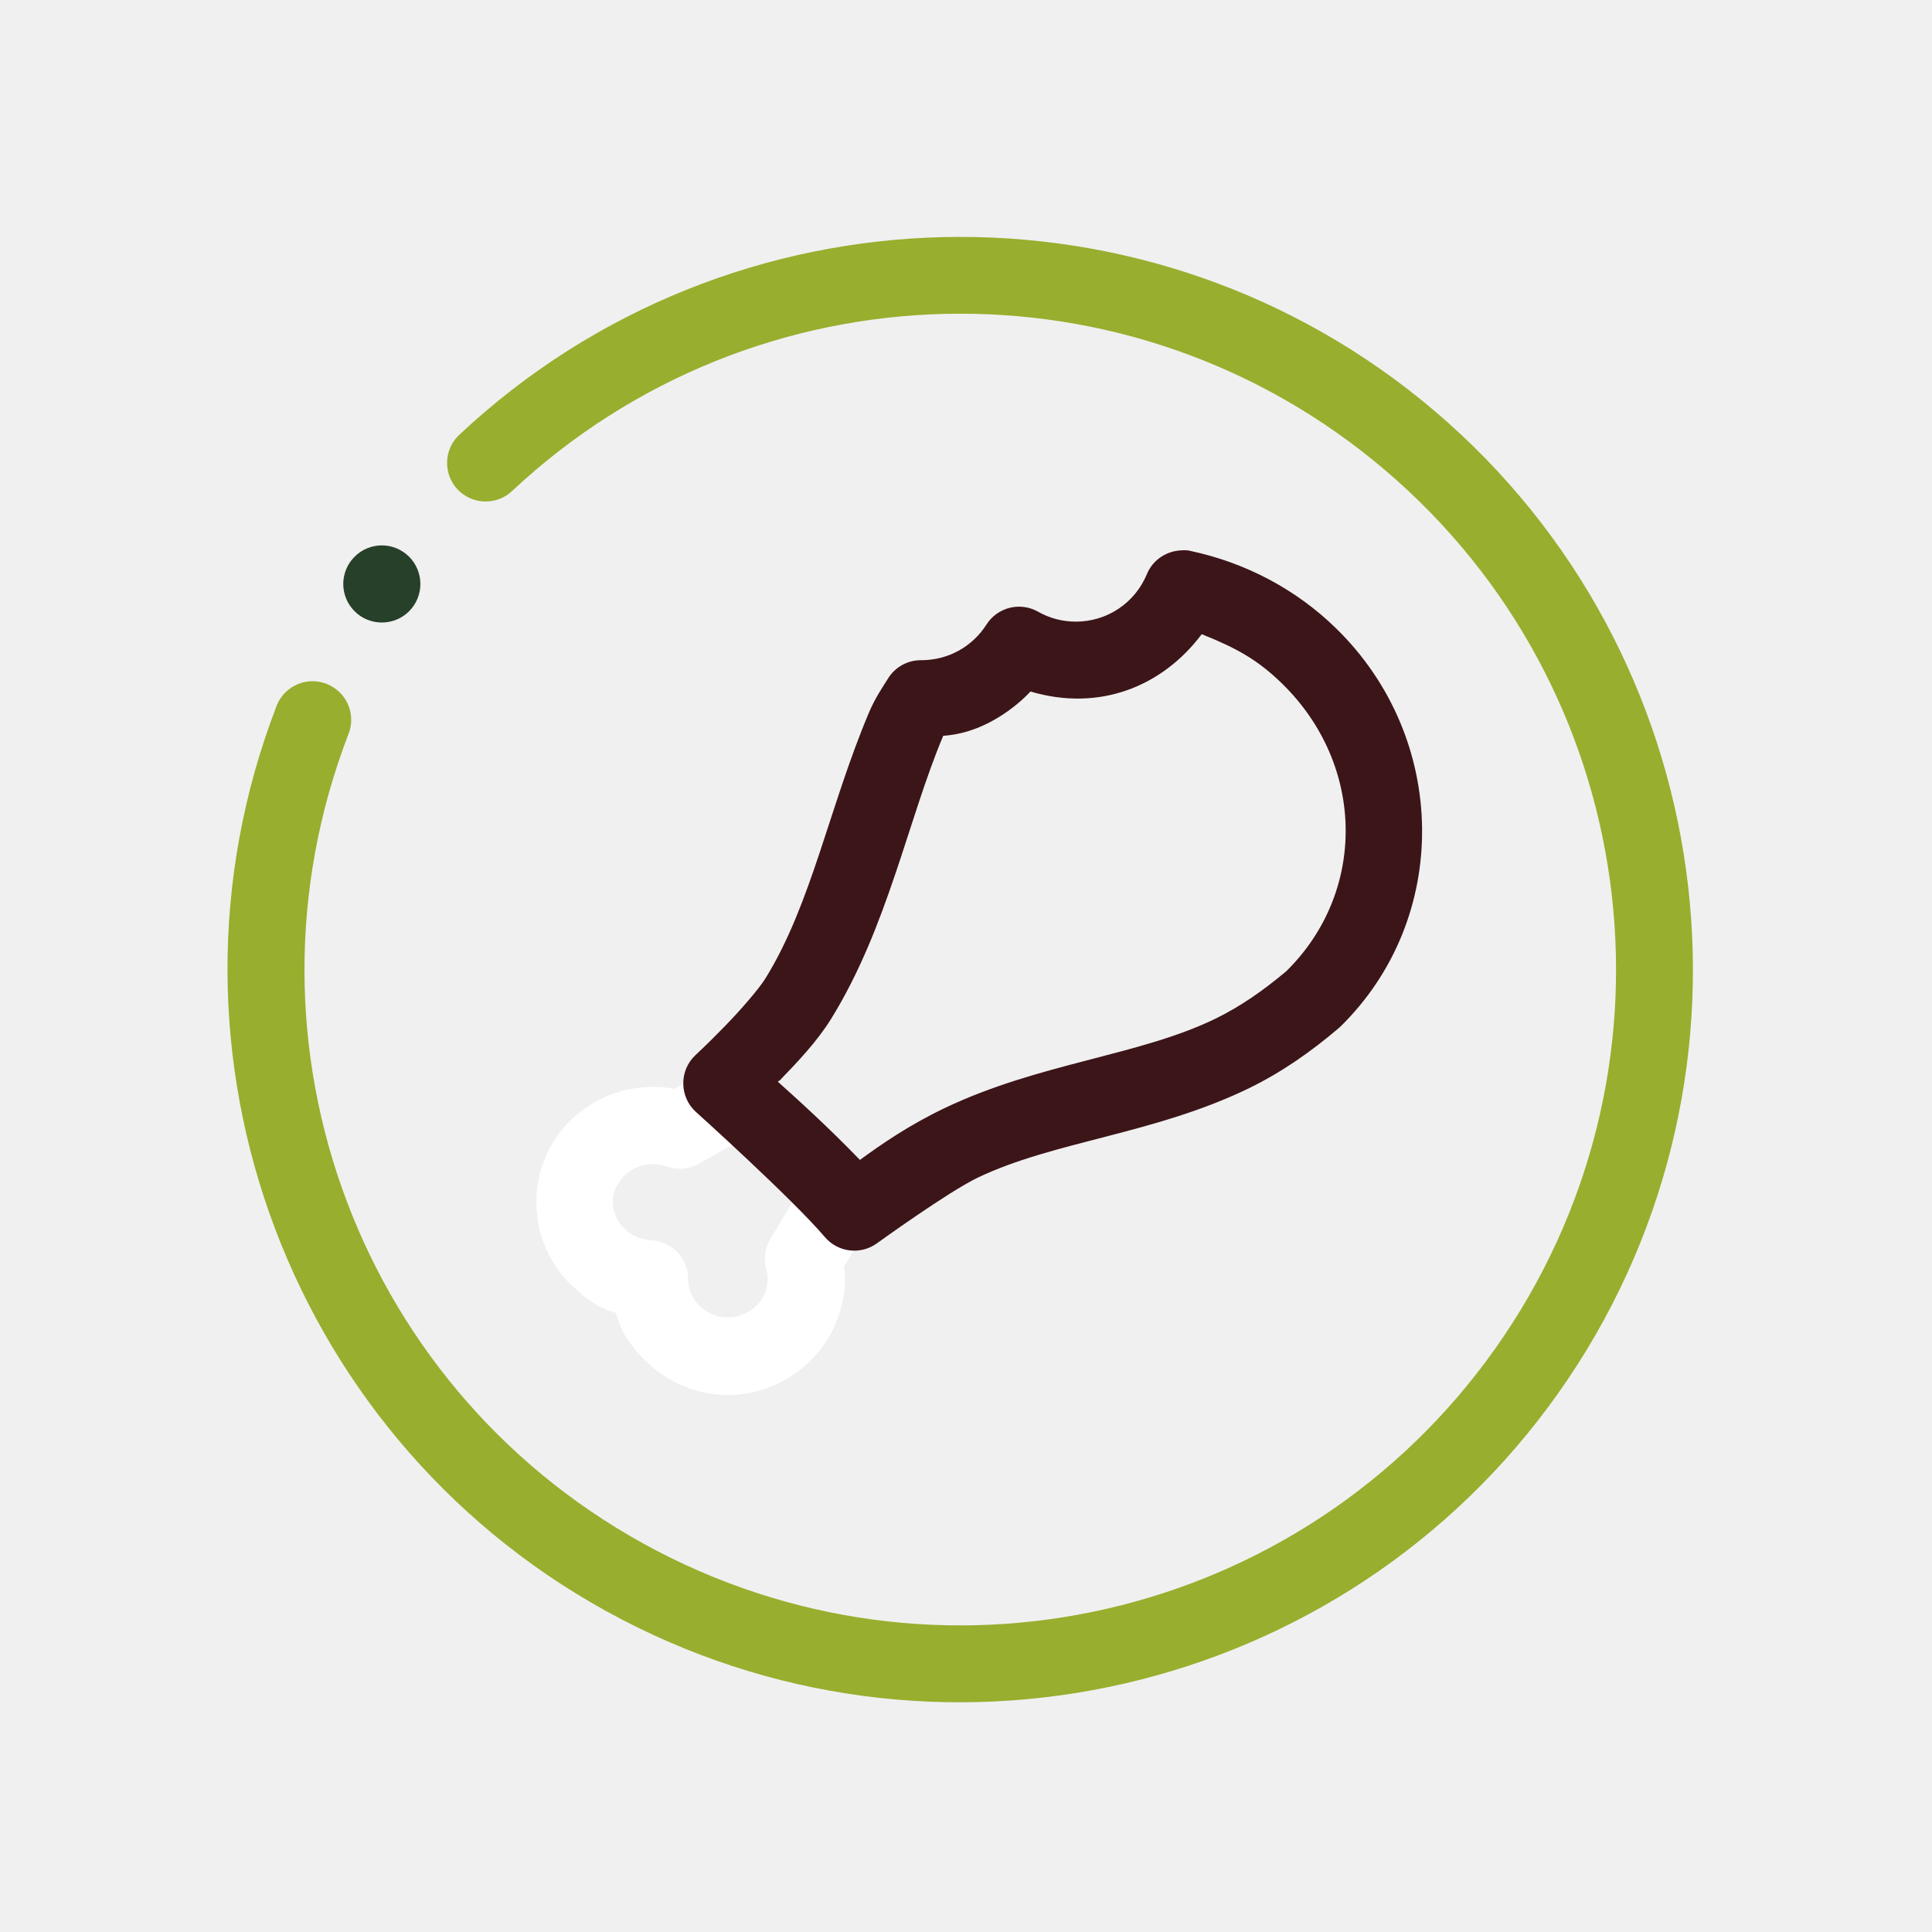
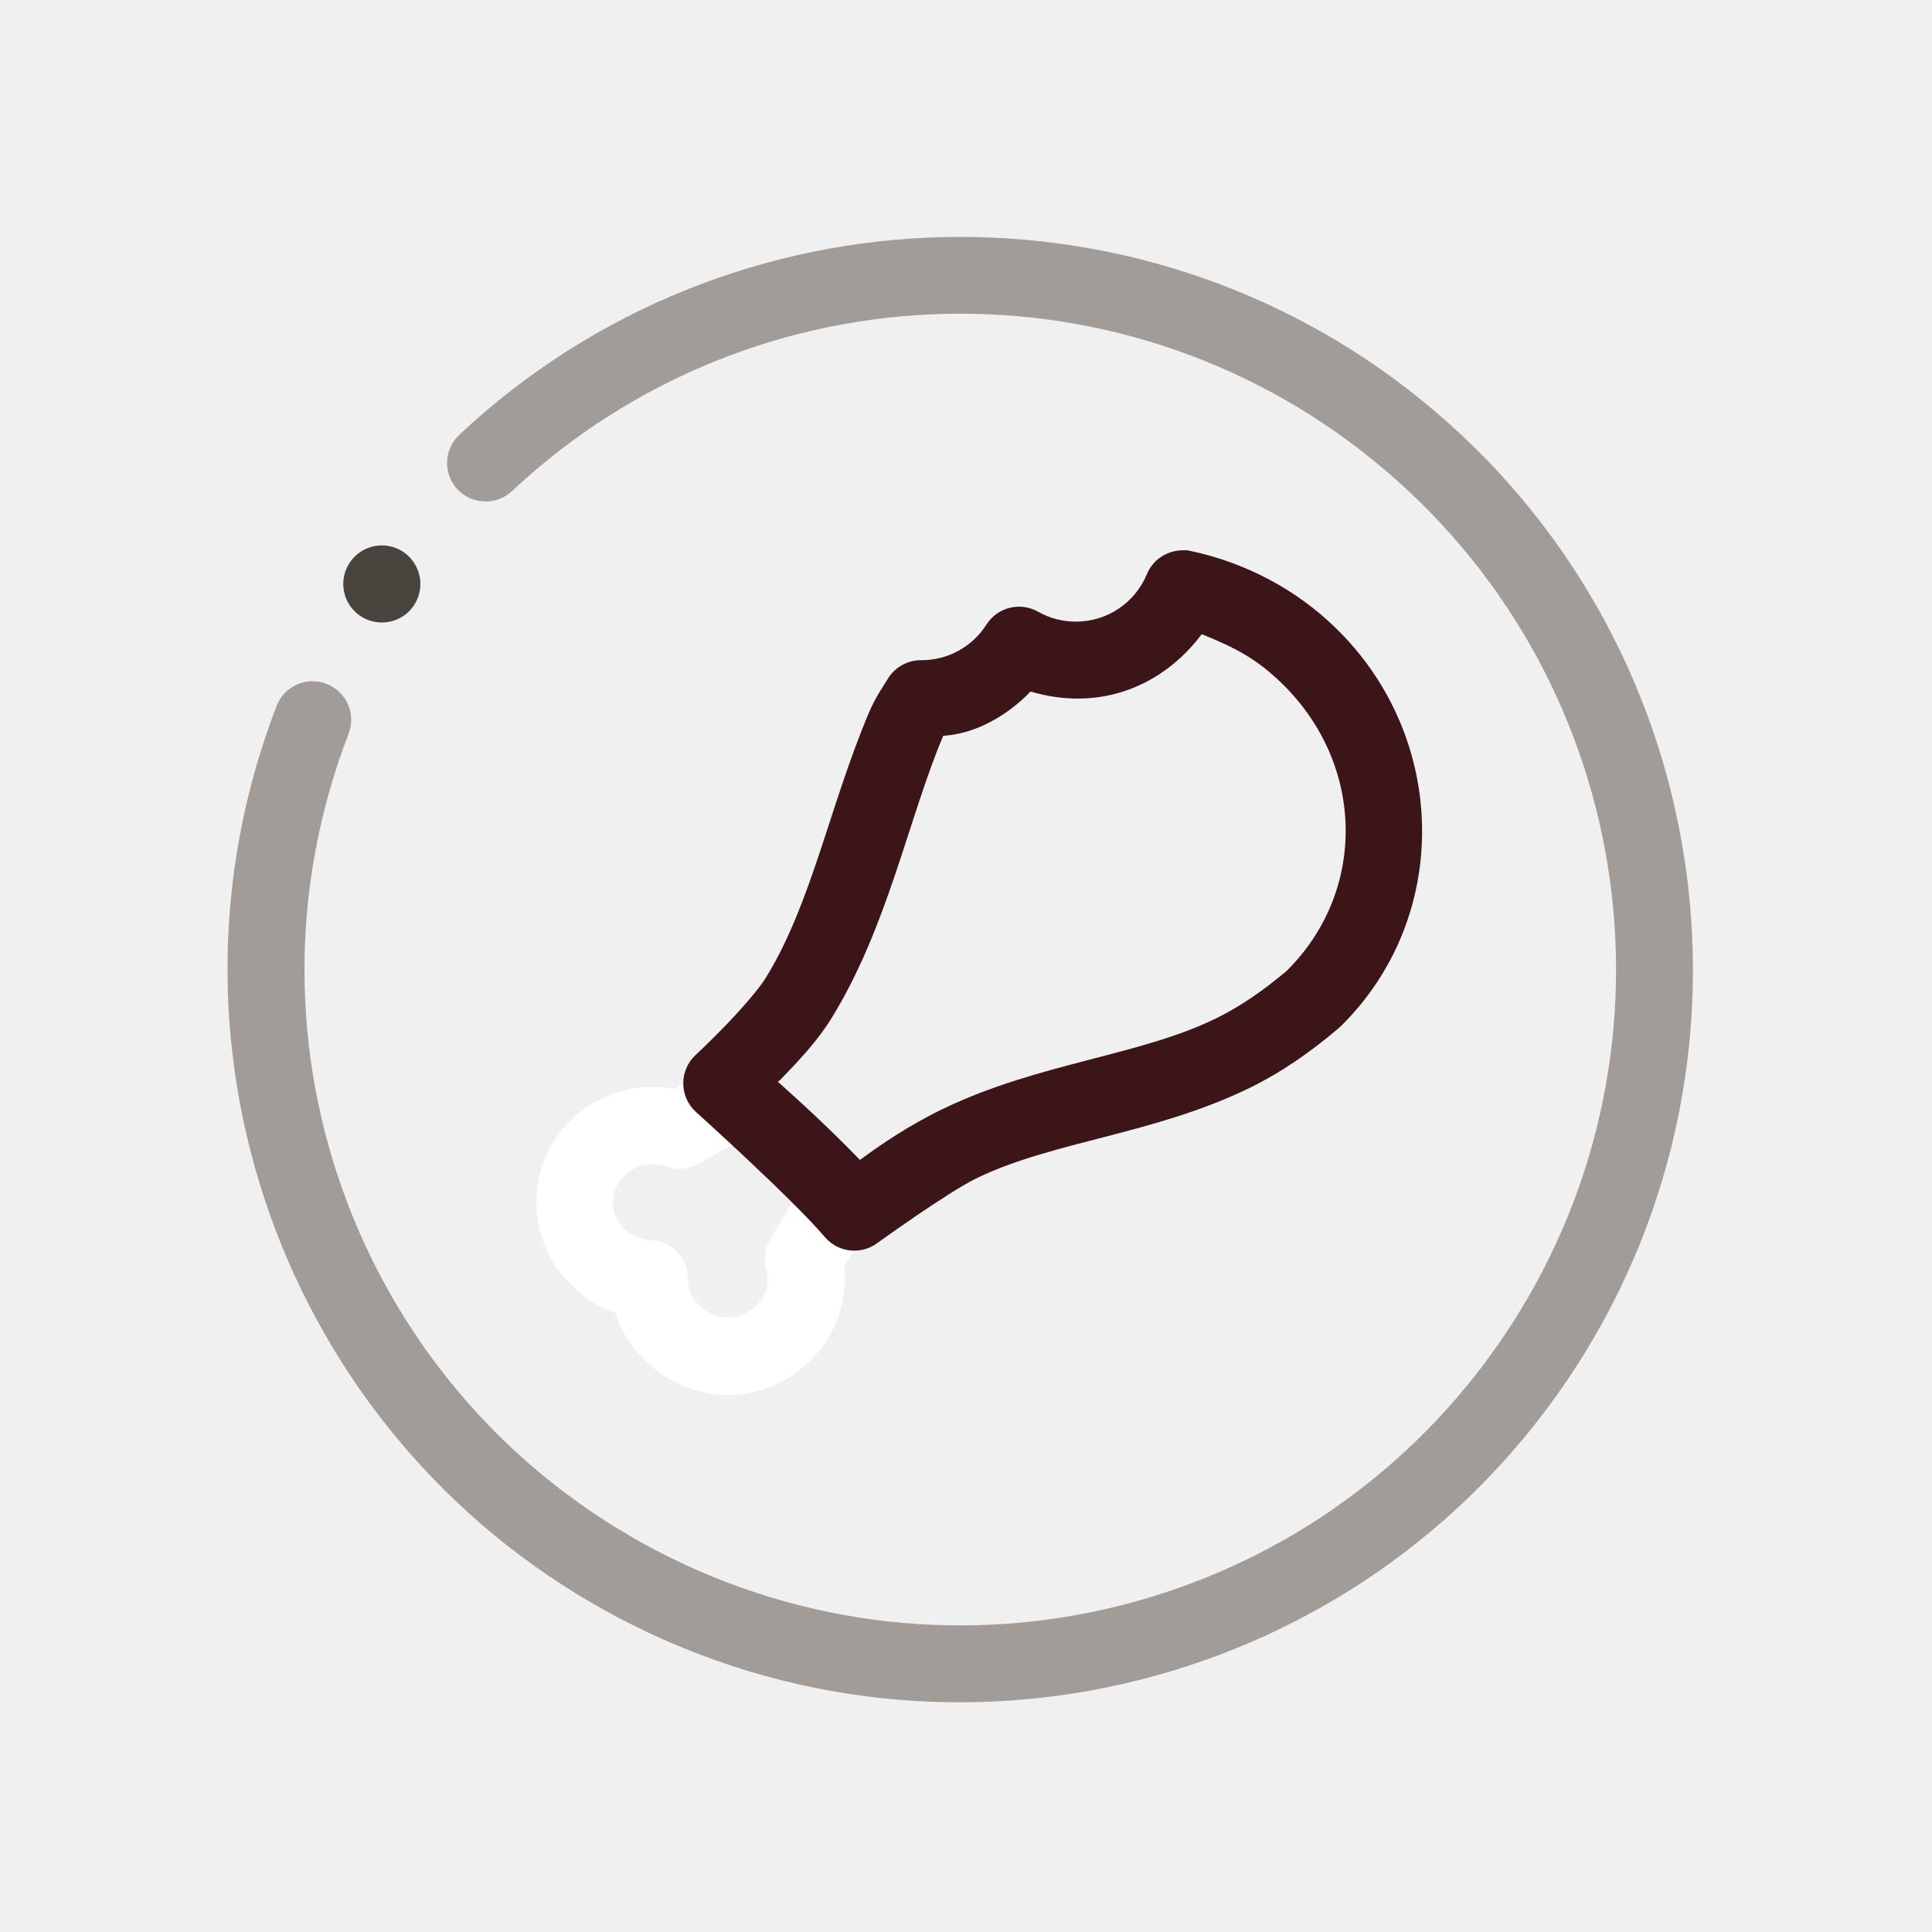
<svg xmlns="http://www.w3.org/2000/svg" version="1.1" width="96" height="96" viewBox="3.08 4.62 96 96" xml:space="preserve">
  <g transform="matrix(0 0 0 0 0 0)" id="0c9d3489-19aa-4ad9-a682-b6c1dd55f448">
  </g>
  <g transform="matrix(1 0 0 1 48 48)" id="24014835-64f0-449c-b91f-3f0e672e6780">
-     <rect style="stroke: none; stroke-width: 1; stroke-dasharray: none; stroke-linecap: butt; stroke-dashoffset: 0; stroke-linejoin: miter; stroke-miterlimit: 4; fill: rgb(255,255,255); fill-rule: nonzero; opacity: 1; visibility: hidden;" vector-effect="non-scaling-stroke" x="-48" y="-48" rx="0" ry="0" width="96" height="96" />
+     <rect style="stroke: none; stroke-width: 1; stroke-dasharray: none; stroke-linecap: butt; stroke-dashoffset: 0; stroke-linejoin: miter; stroke-miterlimit: 4; fill: #ffffff; fill-rule: nonzero; opacity: 1; visibility: hidden;" vector-effect="non-scaling-stroke" x="-48" y="-48" rx="0" ry="0" width="96" height="96" />
  </g>
  <g transform="matrix(1.05 0 0 1.05 50.77 52.77)">
    <g style="" vector-effect="non-scaling-stroke">
      <g transform="matrix(3.65 0 0 3.65 -11.93 12.2)">
-         <path style="stroke: none; stroke-width: 1; stroke-dasharray: none; stroke-linecap: round; stroke-dashoffset: 0; stroke-linejoin: round; stroke-miterlimit: 4; fill: rgb(255,255,255); fill-rule: nonzero; opacity: 1;" vector-effect="non-scaling-stroke" transform=" translate(-13.23, -1039.2)" d="M 13.631 1037.029 C 13.535 1037.029 13.44 1037.049 13.357 1037.097 L 12.623 1037.511 L 13.037 1037.476 C 12.487 1037.279 11.871 1037.411 11.453 1037.82 L 11.451 1037.82 C 10.862 1038.398 10.862 1039.365 11.451 1039.943 L 11.453 1039.943 C 11.635 1040.121 11.799 1040.247 12.039 1040.316 C 12.108 1040.566 12.235 1040.752 12.424 1040.937 C 13.014 1041.516 13.939 1041.541 14.561 1040.937 C 14.957 1040.552 15.048 1040.016 14.998 1039.716 L 15.369 1039.088 C 15.71 1038.515 14.851 1038.003 14.51 1038.576 L 14.041 1039.361 C 13.972 1039.478 13.954 1039.619 13.99 1039.75 C 14.037 1039.92 13.989 1040.097 13.859 1040.224 C 13.655 1040.424 13.327 1040.424 13.123 1040.224 C 13.027 1040.13 12.976 1040.006 12.977 1039.877 C 12.978 1039.608 12.767 1039.386 12.498 1039.375 C 12.365 1039.365 12.243 1039.317 12.152 1039.228 C 11.949 1039.028 11.949 1038.735 12.152 1038.535 C 12.294 1038.396 12.507 1038.349 12.699 1038.418 C 12.836 1038.467 12.987 1038.454 13.113 1038.383 L 13.85 1037.969 C 14.297 1037.727 14.139 1037.049 13.631 1037.029 z" stroke-linecap="round" />
+         <path style="stroke: none; stroke-width: 1; stroke-dasharray: none; stroke-linecap: round; stroke-dashoffset: 0; stroke-linejoin: round; stroke-miterlimit: 4; fill: #ffffff; fill-rule: nonzero; opacity: 1;" vector-effect="non-scaling-stroke" transform=" translate(-13.23, -1039.2)" d="M 13.631 1037.029 C 13.535 1037.029 13.44 1037.049 13.357 1037.097 L 12.623 1037.511 L 13.037 1037.476 C 12.487 1037.279 11.871 1037.411 11.453 1037.82 L 11.451 1037.82 C 10.862 1038.398 10.862 1039.365 11.451 1039.943 L 11.453 1039.943 C 11.635 1040.121 11.799 1040.247 12.039 1040.316 C 12.108 1040.566 12.235 1040.752 12.424 1040.937 C 13.014 1041.516 13.939 1041.541 14.561 1040.937 C 14.957 1040.552 15.048 1040.016 14.998 1039.716 L 15.369 1039.088 C 15.71 1038.515 14.851 1038.003 14.51 1038.576 L 14.041 1039.361 C 13.972 1039.478 13.954 1039.619 13.99 1039.75 C 14.037 1039.92 13.989 1040.097 13.859 1040.224 C 13.655 1040.424 13.327 1040.424 13.123 1040.224 C 13.027 1040.13 12.976 1040.006 12.977 1039.877 C 12.978 1039.608 12.767 1039.386 12.498 1039.375 C 12.365 1039.365 12.243 1039.317 12.152 1039.228 C 11.949 1039.028 11.949 1038.735 12.152 1038.535 C 12.294 1038.396 12.507 1038.349 12.699 1038.418 C 12.836 1038.467 12.987 1038.454 13.113 1038.383 L 13.85 1037.969 C 14.297 1037.727 14.139 1037.049 13.631 1037.029 z" stroke-linecap="round" />
      </g>
      <g transform="matrix(3.65 0 0 3.65 4.39 -3.23)">
-         <path style="stroke: none; stroke-width: 1; stroke-dasharray: none; stroke-linecap: round; stroke-dashoffset: 0; stroke-linejoin: round; stroke-miterlimit: 4; fill: rgb(60,21,24); fill-rule: nonzero; opacity: 1;" vector-effect="non-scaling-stroke" transform=" translate(-17.7, -1034.98)" d="M 19.393 1030.436 C 19.188 1030.436 19.002 1030.555 18.924 1030.744 C 18.769 1031.119 18.408 1031.361 18.002 1031.361 C 17.83 1031.361 17.661 1031.317 17.512 1031.232 C 17.28 1031.101 16.987 1031.174 16.844 1031.398 C 16.66 1031.688 16.343 1031.861 16 1031.861 L 15.992 1031.861 C 15.819 1031.861 15.657 1031.951 15.566 1032.1 C 15.499 1032.208 15.403 1032.346 15.322 1032.535 C 14.806 1033.755 14.576 1035.022 13.977 1035.988 C 13.895 1036.12 13.657 1036.396 13.451 1036.607 C 13.246 1036.819 13.072 1036.98 13.072 1036.98 C 12.856 1037.181 12.86 1037.525 13.08 1037.721 C 13.08 1037.721 14.327 1038.844 14.748 1039.34 C 14.919 1039.541 15.216 1039.575 15.428 1039.418 C 15.428 1039.418 16.348 1038.753 16.73 1038.57 C 17.725 1038.094 19.025 1038.006 20.252 1037.408 C 20.676 1037.201 21.052 1036.935 21.398 1036.642 C 21.408 1036.632 21.417 1036.626 21.426 1036.618 C 22.87 1035.209 22.84 1032.875 21.375 1031.447 C 20.851 1030.935 20.194 1030.595 19.492 1030.445 C 19.459 1030.435 19.426 1030.435 19.393 1030.435 z M 19.635 1031.524 C 20.079 1031.702 20.354 1031.85 20.676 1032.164 C 21.76 1033.222 21.773 1034.87 20.73 1035.894 C 20.436 1036.141 20.136 1036.351 19.814 1036.508 C 18.825 1036.99 17.526 1037.082 16.297 1037.67 C 15.835 1037.891 15.47 1038.144 15.203 1038.34 C 14.763 1037.886 14.403 1037.564 14.139 1037.326 C 14.161 1037.303 14.147 1037.327 14.17 1037.302 C 14.395 1037.07 14.652 1036.798 14.828 1036.513 C 15.563 1035.328 15.829 1033.915 16.283 1032.841 C 16.904 1032.801 17.35 1032.337 17.414 1032.267 C 18.306 1032.531 19.121 1032.206 19.635 1031.523 z" stroke-linecap="round" />
+         <path style="stroke: none; stroke-width: 1; stroke-dasharray: none; stroke-linecap: round; stroke-dashoffset: 0; stroke-linejoin: round; stroke-miterlimit: 4; fill: #3c1518; fill-rule: nonzero; opacity: 1;" vector-effect="non-scaling-stroke" transform=" translate(-17.7, -1034.98)" d="M 19.393 1030.436 C 19.188 1030.436 19.002 1030.555 18.924 1030.744 C 18.769 1031.119 18.408 1031.361 18.002 1031.361 C 17.83 1031.361 17.661 1031.317 17.512 1031.232 C 17.28 1031.101 16.987 1031.174 16.844 1031.398 C 16.66 1031.688 16.343 1031.861 16 1031.861 L 15.992 1031.861 C 15.819 1031.861 15.657 1031.951 15.566 1032.1 C 15.499 1032.208 15.403 1032.346 15.322 1032.535 C 14.806 1033.755 14.576 1035.022 13.977 1035.988 C 13.895 1036.12 13.657 1036.396 13.451 1036.607 C 13.246 1036.819 13.072 1036.98 13.072 1036.98 C 12.856 1037.181 12.86 1037.525 13.08 1037.721 C 13.08 1037.721 14.327 1038.844 14.748 1039.34 C 14.919 1039.541 15.216 1039.575 15.428 1039.418 C 15.428 1039.418 16.348 1038.753 16.73 1038.57 C 17.725 1038.094 19.025 1038.006 20.252 1037.408 C 20.676 1037.201 21.052 1036.935 21.398 1036.642 C 21.408 1036.632 21.417 1036.626 21.426 1036.618 C 22.87 1035.209 22.84 1032.875 21.375 1031.447 C 20.851 1030.935 20.194 1030.595 19.492 1030.445 C 19.459 1030.435 19.426 1030.435 19.393 1030.435 z M 19.635 1031.524 C 20.079 1031.702 20.354 1031.85 20.676 1032.164 C 21.76 1033.222 21.773 1034.87 20.73 1035.894 C 20.436 1036.141 20.136 1036.351 19.814 1036.508 C 18.825 1036.99 17.526 1037.082 16.297 1037.67 C 15.835 1037.891 15.47 1038.144 15.203 1038.34 C 14.763 1037.886 14.403 1037.564 14.139 1037.326 C 14.161 1037.303 14.147 1037.327 14.17 1037.302 C 14.395 1037.07 14.652 1036.798 14.828 1036.513 C 15.563 1035.328 15.829 1033.915 16.283 1032.841 C 16.904 1032.801 17.35 1032.337 17.414 1032.267 C 18.306 1032.531 19.121 1032.206 19.635 1031.523 z" stroke-linecap="round" />
      </g>
      <g transform="matrix(3.65 0 0 3.65 0.02 0.02)">
-         <path style="stroke: none; stroke-width: 1; stroke-dasharray: none; stroke-linecap: round; stroke-dashoffset: 0; stroke-linejoin: round; stroke-miterlimit: 4; fill: rgb(152,174,46); fill-rule: nonzero; opacity: 1;" vector-effect="non-scaling-stroke" transform=" translate(-16.5, -1035.86)" d="M 16.275 1026.365 C 14.012 1026.419 11.768 1027.276 10.006 1028.928 C 9.804 1029.116 9.794 1029.433 9.982 1029.635 C 10.171 1029.836 10.488 1029.847 10.689 1029.658 C 13.849 1026.698 18.716 1026.581 22.012 1029.389 C 25.308 1032.196 25.97 1037.02 23.551 1040.611 C 21.131 1044.202 16.412 1045.401 12.572 1043.4 C 8.733 1041.399 7.013 1036.845 8.57 1032.805 C 8.635 1032.638 8.606 1032.449 8.493 1032.31 C 8.381 1032.171 8.203 1032.102 8.027 1032.129 C 7.85 1032.157 7.701 1032.277 7.637 1032.443 C 5.899 1036.951 7.828 1042.055 12.111 1044.287 C 16.395 1046.519 21.682 1045.176 24.381 1041.17 C 27.08 1037.164 26.337 1031.759 22.66 1028.627 C 20.822 1027.061 18.539 1026.312 16.275 1026.365 z" stroke-linecap="round" />
+         <path style="stroke: none; stroke-width: 1; stroke-dasharray: none; stroke-linecap: round; stroke-dashoffset: 0; stroke-linejoin: round; stroke-miterlimit: 4; fill: #a29c98; fill-rule: nonzero; opacity: 1;" vector-effect="non-scaling-stroke" transform=" translate(-16.5, -1035.86)" d="M 16.275 1026.365 C 14.012 1026.419 11.768 1027.276 10.006 1028.928 C 9.804 1029.116 9.794 1029.433 9.982 1029.635 C 10.171 1029.836 10.488 1029.847 10.689 1029.658 C 13.849 1026.698 18.716 1026.581 22.012 1029.389 C 25.308 1032.196 25.97 1037.02 23.551 1040.611 C 21.131 1044.202 16.412 1045.401 12.572 1043.4 C 8.733 1041.399 7.013 1036.845 8.57 1032.805 C 8.635 1032.638 8.606 1032.449 8.493 1032.31 C 8.381 1032.171 8.203 1032.102 8.027 1032.129 C 7.85 1032.157 7.701 1032.277 7.637 1032.443 C 5.899 1036.951 7.828 1042.055 12.111 1044.287 C 16.395 1046.519 21.682 1045.176 24.381 1041.17 C 27.08 1037.164 26.337 1031.759 22.66 1028.627 C 20.822 1027.061 18.539 1026.312 16.275 1026.365 z" stroke-linecap="round" />
      </g>
      <g transform="matrix(3.65 0 0 3.65 -27.35 -18.23)">
-         <path style="stroke: none; stroke-width: 0.27; stroke-dasharray: none; stroke-linecap: butt; stroke-dashoffset: 0; stroke-linejoin: miter; stroke-miterlimit: 4; fill: rgb(39,64,41); fill-rule: nonzero; opacity: 1;" vector-effect="non-scaling-stroke" transform=" translate(-9, -1030.86)" d="M 9.5 1030.862 C 9.5 1030.995 9.447 1031.122 9.354 1031.216 C 9.26 1031.31 9.133 1031.362 9 1031.362 C 8.868 1031.362 8.74 1031.31 8.647 1031.216 C 8.553 1031.122 8.5 1030.995 8.5 1030.862 C 8.5 1030.73 8.553 1030.602 8.647 1030.509 C 8.74 1030.415 8.868 1030.362 9 1030.362 C 9.133 1030.362 9.26 1030.415 9.354 1030.509 C 9.447 1030.602 9.5 1030.73 9.5 1030.862 z" stroke-linecap="round" />
+         <path style="stroke: none; stroke-width: 0.27; stroke-dasharray: none; stroke-linecap: butt; stroke-dashoffset: 0; stroke-linejoin: miter; stroke-miterlimit: 4; fill: #49433e; fill-rule: nonzero; opacity: 1;" vector-effect="non-scaling-stroke" transform=" translate(-9, -1030.86)" d="M 9.5 1030.862 C 9.5 1030.995 9.447 1031.122 9.354 1031.216 C 9.26 1031.31 9.133 1031.362 9 1031.362 C 8.868 1031.362 8.74 1031.31 8.647 1031.216 C 8.553 1031.122 8.5 1030.995 8.5 1030.862 C 8.5 1030.73 8.553 1030.602 8.647 1030.509 C 8.74 1030.415 8.868 1030.362 9 1030.362 C 9.133 1030.362 9.26 1030.415 9.354 1030.509 C 9.447 1030.602 9.5 1030.73 9.5 1030.862 z" stroke-linecap="round" />
      </g>
    </g>
  </g>
</svg>
